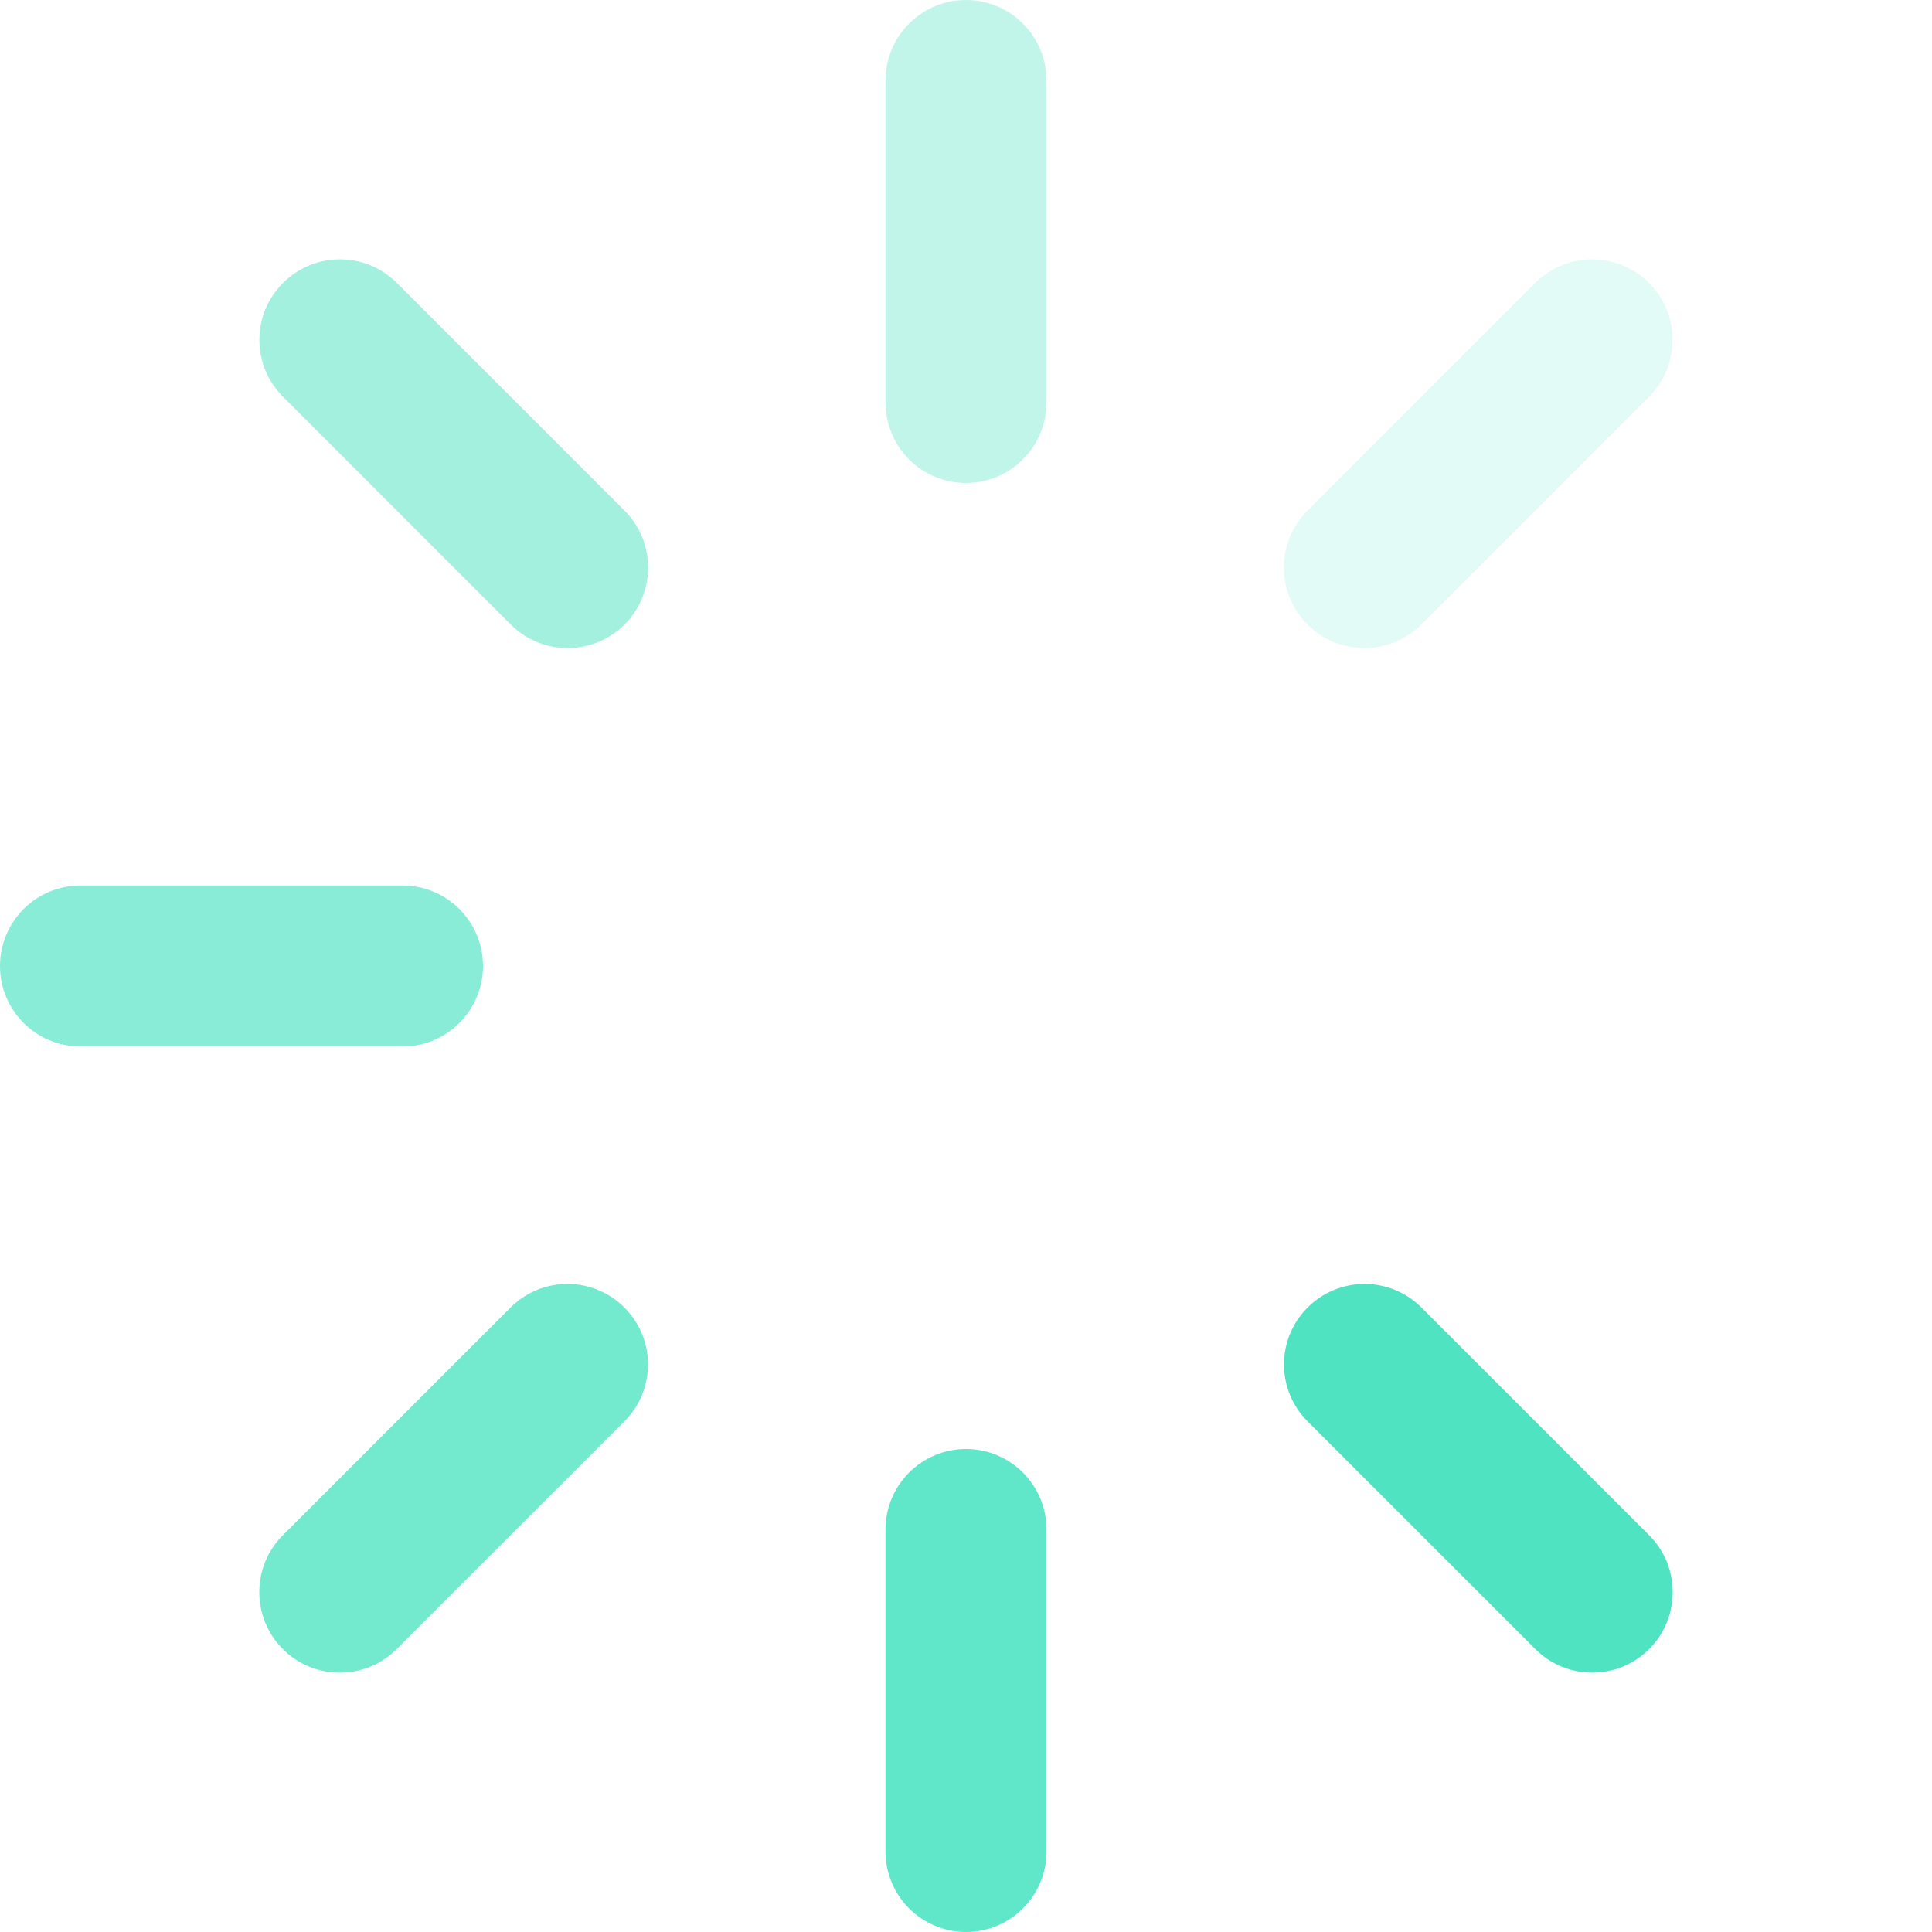
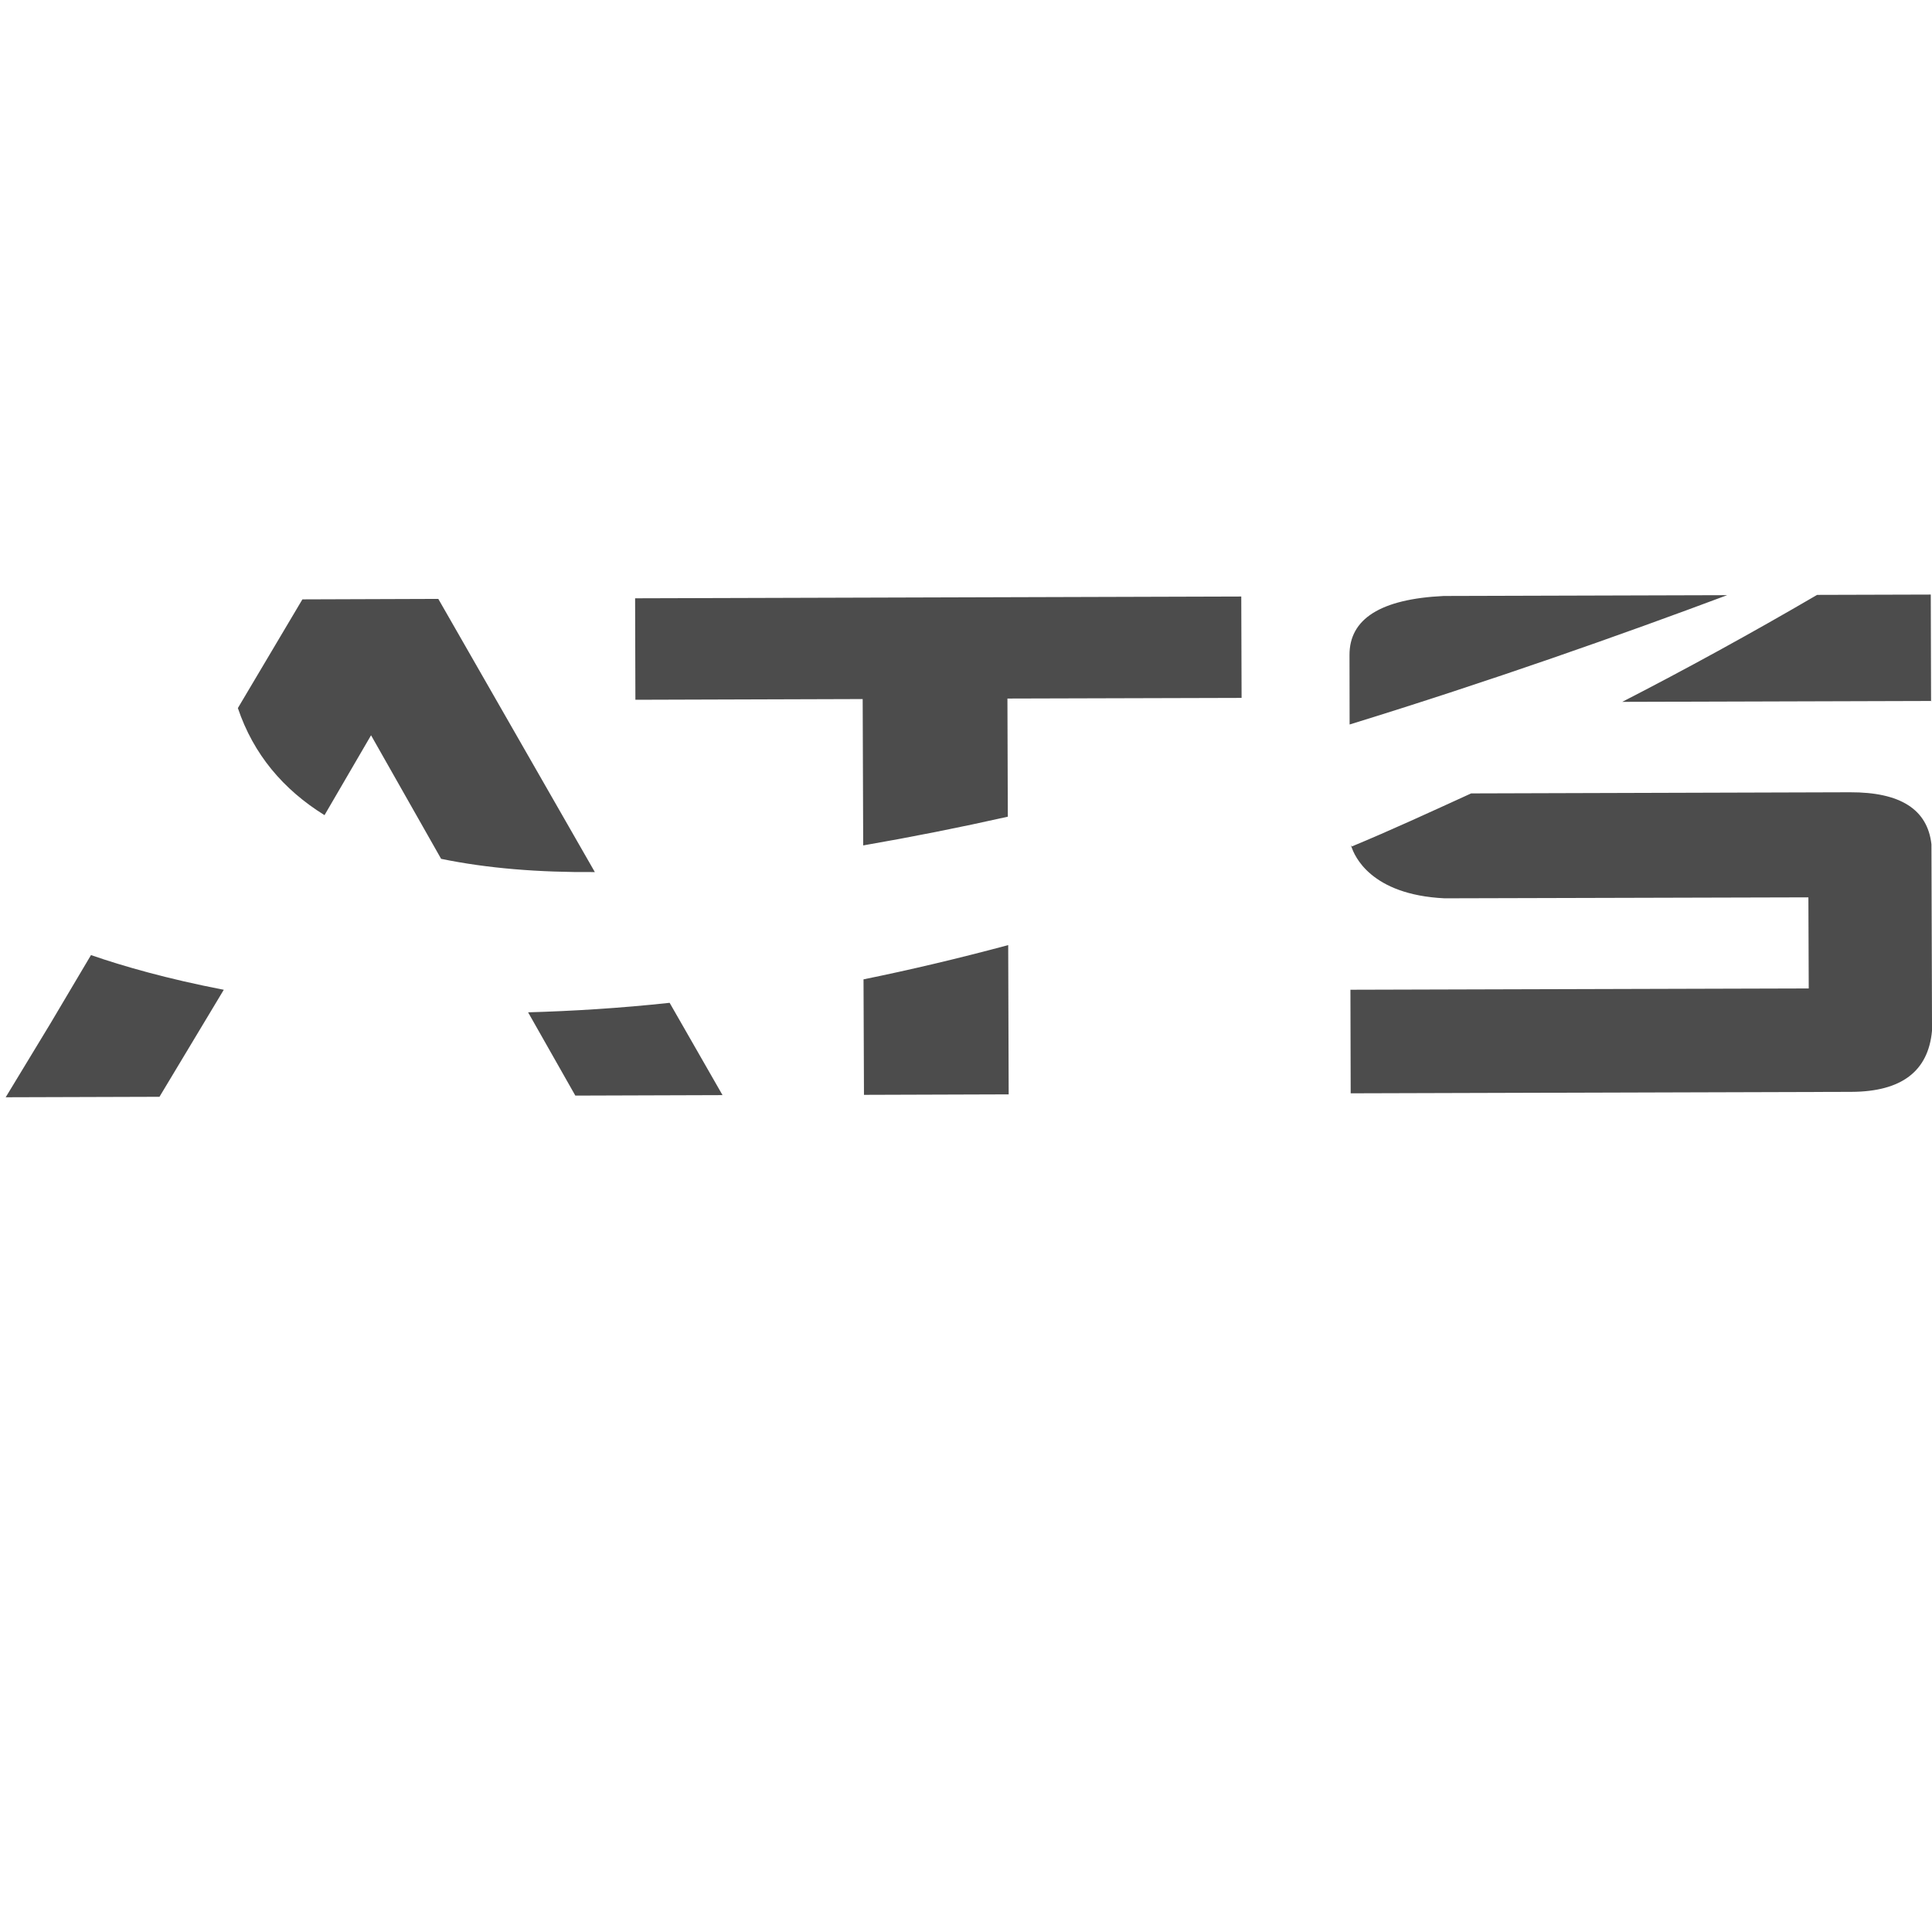
- <svg xmlns="http://www.w3.org/2000/svg" width="15px" height="15px" viewBox="0 0 15 15" version="1.1">
-   <g id="spinner-small" stroke="none" stroke-width="1" fill="none" fill-rule="evenodd">
-     <path d="M6.875,0.625 C6.875,0.28 7.155,0 7.5,0 C7.845,0 8.125,0.28 8.125,0.625 L8.125,3.125 C8.125,3.47 7.845,3.75 7.5,3.75 C7.155,3.75 6.875,3.47 6.875,3.125 L6.875,0.625 Z" id="Path" fill-opacity="0.35" fill="#50E3C2" fill-rule="nonzero" />
-     <path d="M10.852,2.273 C10.852,1.927 11.132,1.648 11.477,1.648 C11.823,1.648 12.102,1.927 12.102,2.273 L12.102,4.773 C12.102,5.118 11.823,5.398 11.477,5.398 C11.132,5.398 10.852,5.118 10.852,4.773 L10.852,2.273 Z" id="Path" fill-opacity="0.16" fill="#50E3C2" fill-rule="nonzero" transform="translate(11.47748, 3.522524) rotate(45) translate(-11.47748, -3.522524) " />
-     <path d="M12.5,6.25 C12.5,5.905 12.78,5.625 13.125,5.625 C13.47,5.625 13.75,5.905 13.75,6.25 L13.75,8.75 C13.75,9.095 13.47,9.375 13.125,9.375 C12.78,9.375 12.5,9.095 12.5,8.75 L12.5,6.25 Z" id="Path" fill-opacity="0" fill="#50E3C2" fill-rule="nonzero" transform="translate(13.125, 7.5) rotate(90) translate(-13.125, -7.5) " />
-     <path d="M10.852,10.227 C10.852,9.882 11.132,9.602 11.477,9.602 C11.823,9.602 12.102,9.882 12.102,10.227 L12.102,12.727 C12.102,13.073 11.823,13.352 11.477,13.352 C11.132,13.352 10.852,13.073 10.852,12.727 L10.852,10.227 Z" id="Path" fill="#50E3C2" fill-rule="nonzero" transform="translate(11.47748, 11.47748) rotate(135) translate(-11.47748, -11.47748) " />
-     <path d="M6.875,11.875 C6.875,11.53 7.155,11.25 7.5,11.25 C7.845,11.25 8.125,11.53 8.125,11.875 L8.125,14.375 C8.125,14.72 7.845,15 7.5,15 C7.155,15 6.875,14.72 6.875,14.375 L6.875,11.875 Z" id="Path" fill-opacity="0.91" fill="#50E3C2" fill-rule="nonzero" transform="translate(7.5, 13.125) rotate(180) translate(-7.5, -13.125) " />
-     <path d="M2.898,10.227 C2.898,9.882 3.177,9.602 3.523,9.602 C3.868,9.602 4.148,9.882 4.148,10.227 L4.148,12.727 C4.148,13.073 3.868,13.352 3.523,13.352 C3.177,13.352 2.898,13.073 2.898,12.727 L2.898,10.227 Z" id="Path" fill-opacity="0.8" fill="#50E3C2" fill-rule="nonzero" transform="translate(3.522524, 11.47748) rotate(225) translate(-3.522524, -11.47748) " />
-     <path d="M1.25,6.25 C1.25,5.905 1.53,5.625 1.875,5.625 C2.22,5.625 2.5,5.905 2.5,6.25 L2.5,8.75 C2.5,9.095 2.22,9.375 1.875,9.375 C1.53,9.375 1.25,9.095 1.25,8.75 L1.25,6.25 Z" id="Path" fill-opacity="0.67" fill="#50E3C2" fill-rule="nonzero" transform="translate(1.875, 7.5) rotate(270) translate(-1.875, -7.5) " />
-     <path d="M2.898,2.273 C2.898,1.927 3.177,1.648 3.523,1.648 C3.868,1.648 4.148,1.927 4.148,2.273 L4.148,4.773 C4.148,5.118 3.868,5.398 3.523,5.398 C3.177,5.398 2.898,5.118 2.898,4.773 L2.898,2.273 Z" id="Path" fill-opacity="0.52" fill="#50E3C2" fill-rule="nonzero" transform="translate(3.522524, 3.522524) rotate(315) translate(-3.522524, -3.522524) " />
+ <svg xmlns="http://www.w3.org/2000/svg" width="15" height="15" viewBox="0 0 90 35">
+   <style>
+     @keyframes spin {
+       from { transform: rotate(0deg); }
+       to { transform: rotate(360deg); }
+     }
+     .spinner-logo {
+       animation: spin 1s linear infinite;
+       transform-origin: 45px 17.5px;
+     }
+   </style>
+   <g class="spinner-logo">
+     <path d="m 14.087,0.421 -3.006,5.064 c 0.73,2.166 2.123,3.801 4.036,4.988 l 2.168,-3.721 3.264,5.756 c 2.153,0.444 4.557,0.637 7.161,0.616 l -7.292,-12.725 z m 43.736,-0.133 -28.237,0.083 0.013,4.727 10.588,-0.033 0.024,6.818 a 139.613,139.613 0 0 0 6.737,-1.338 l -0.018,-5.504 10.908,-0.03 z m -33.222,19.37 2.2,3.879 6.857,-0.022 -2.464,-4.3 c -2.33,0.252 -4.527,0.384 -6.593,0.443 z M 10.425,18.607 C 7.794,18.101 5.736,17.508 4.238,16.992 l -1.897,3.199 -2.076,3.424 7.164,-0.022 z m 52.511,-6.659 c 0,-0.007 0.008,-0.007 0.018,-0.008 -0.036,-0.11 -0.029,-0.117 -0.018,0.008 z m -0.016,11.483 23.328,-0.068 c 2.331,-0.011 3.582,-0.957 3.753,-2.853 l -0.027,-8.681 c -0.183,-1.623 -1.447,-2.431 -3.799,-2.422 l -17.644,0.053 c -1.914,0.874 -3.743,1.719 -5.577,2.479 0.134,0.412 0.883,2.241 4.338,2.408 l 16.95,-0.045 0.016,4.244 -21.35,0.06 z m 27.023,-23.234 -5.295,0.015 c -3.106,1.813 -6.136,3.471 -9.077,4.983 l 14.386,-0.042 z m -42.977,16.329 c -2.331,0.626 -4.58,1.157 -6.74,1.596 l 0.021,5.38 6.741,-0.022 z M 67.248,0.263 c -2.93,0.142 -4.394,1.063 -4.383,2.761 l 0.005,3.226 c 6.566,-2.024 12.679,-4.188 17.588,-6.025 z" fill="currentColor" opacity="0.7" />
  </g>
</svg>
